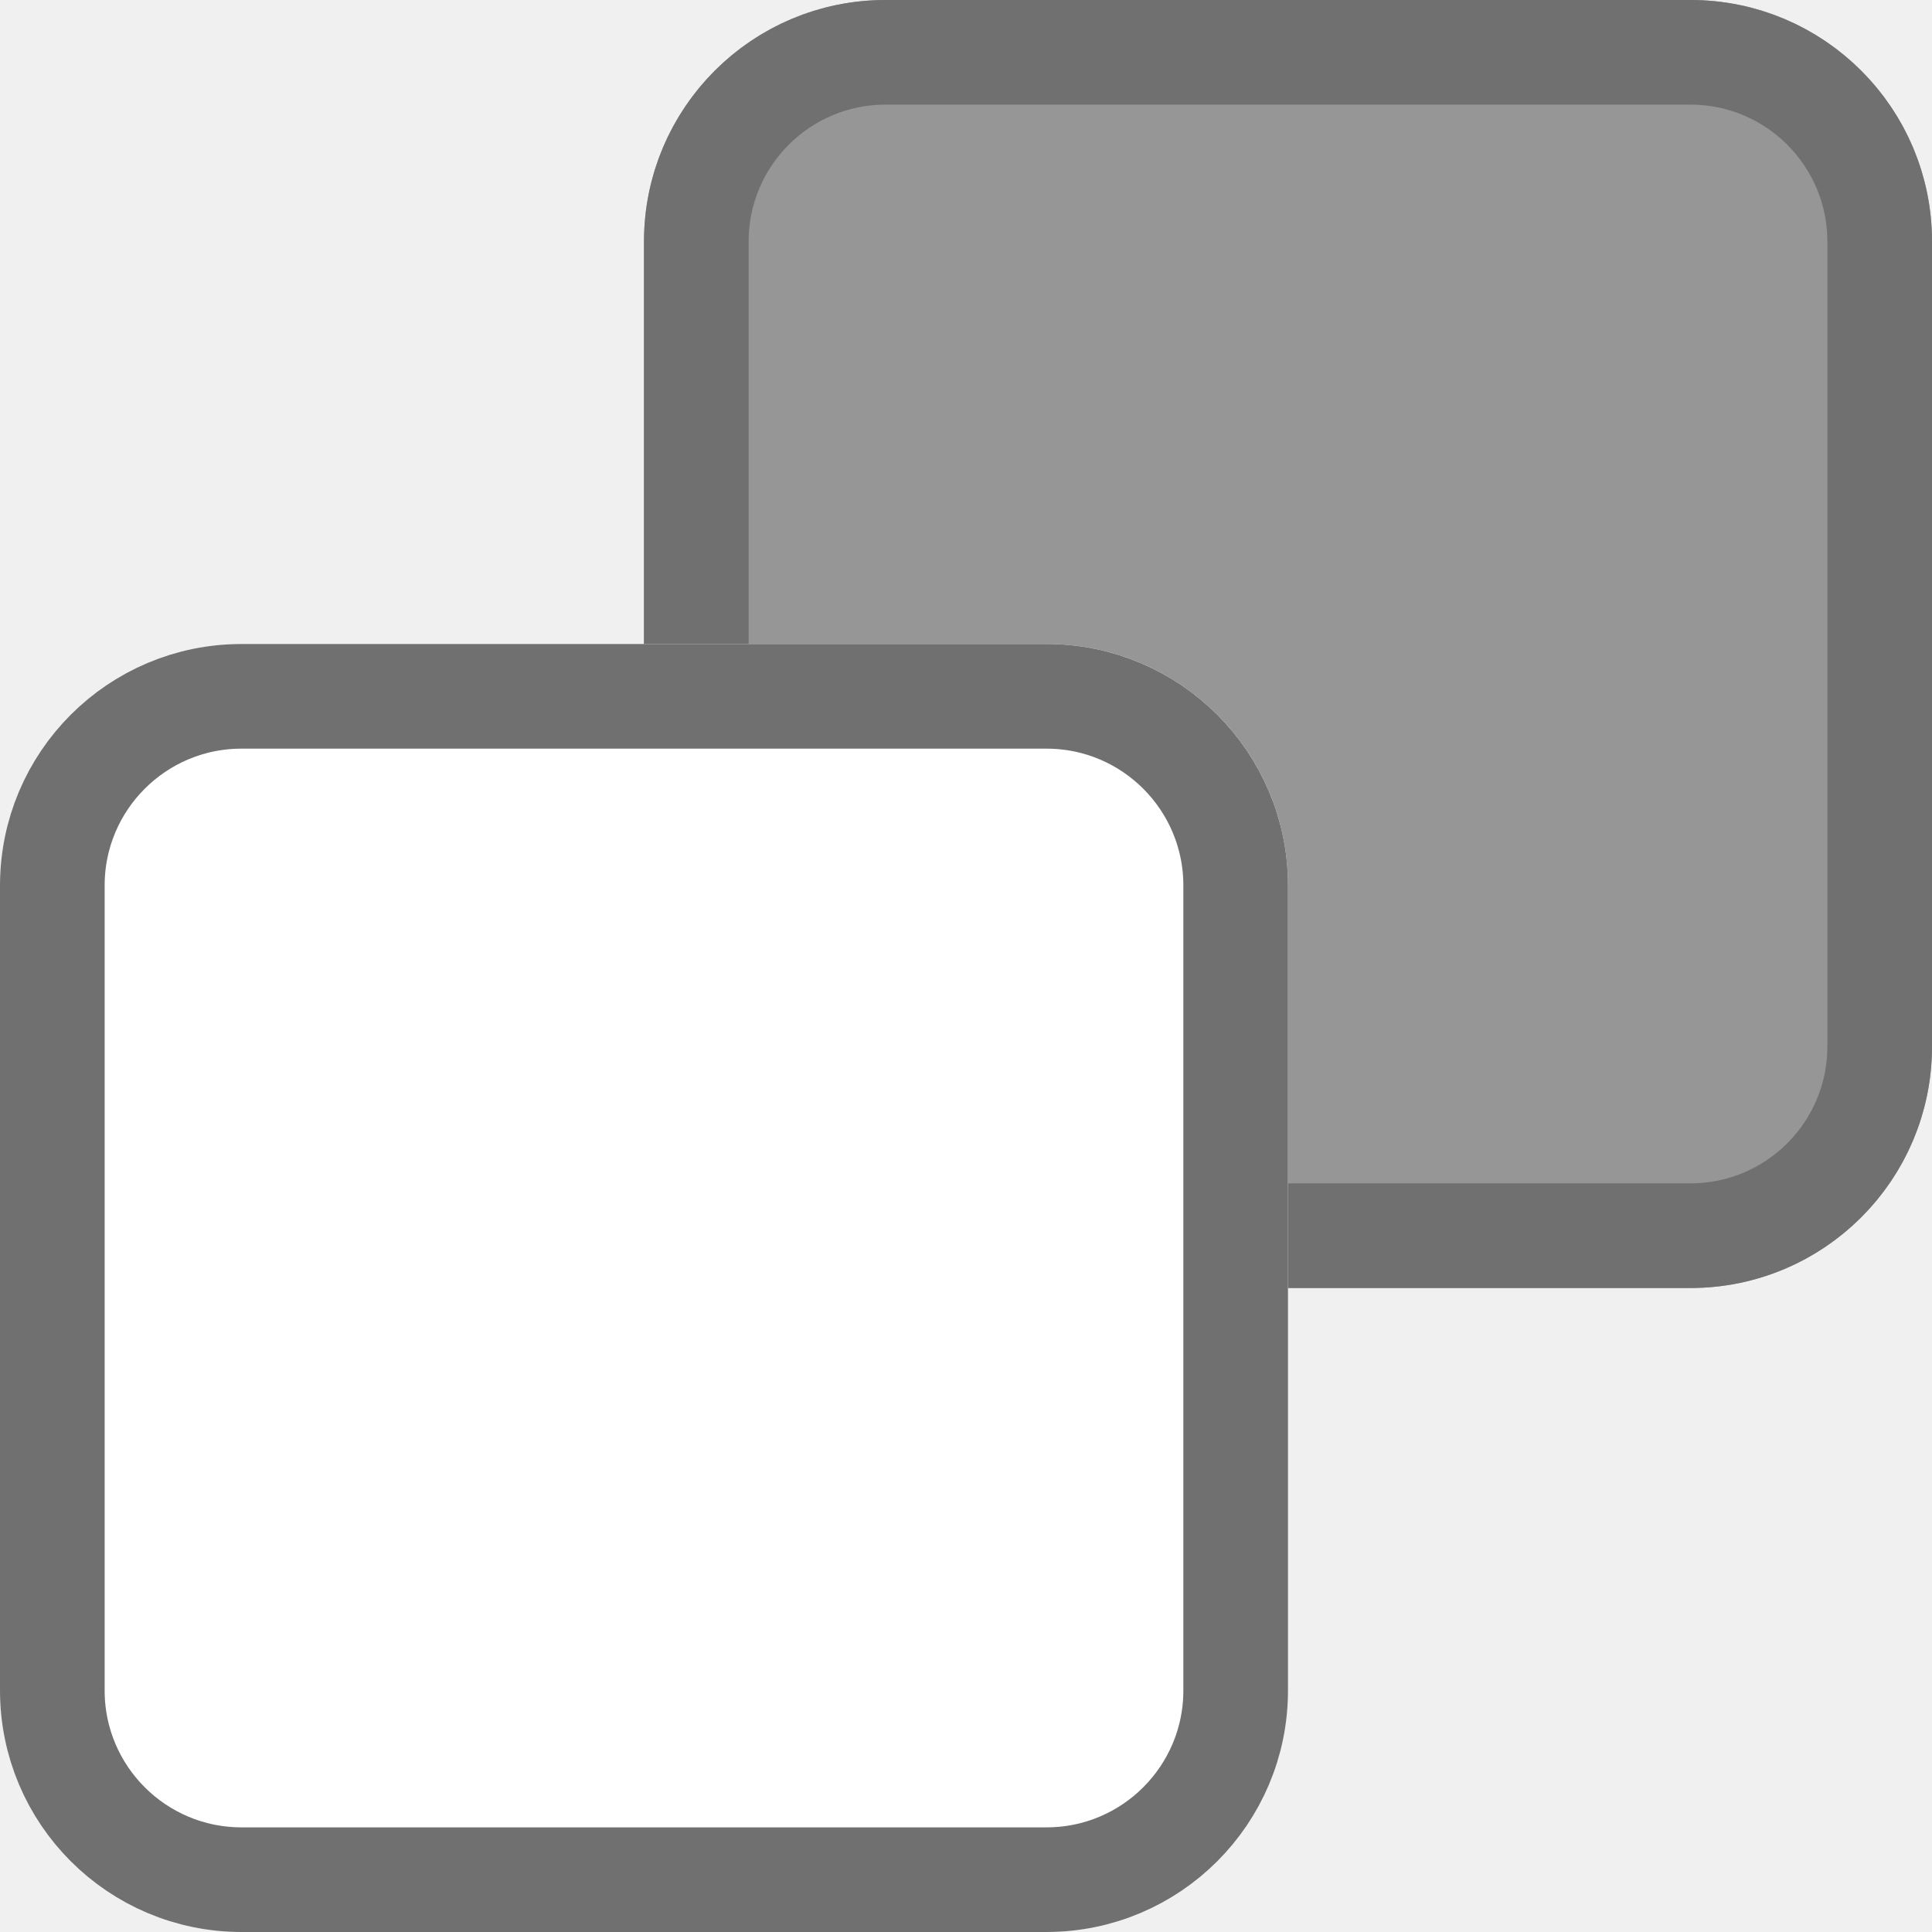
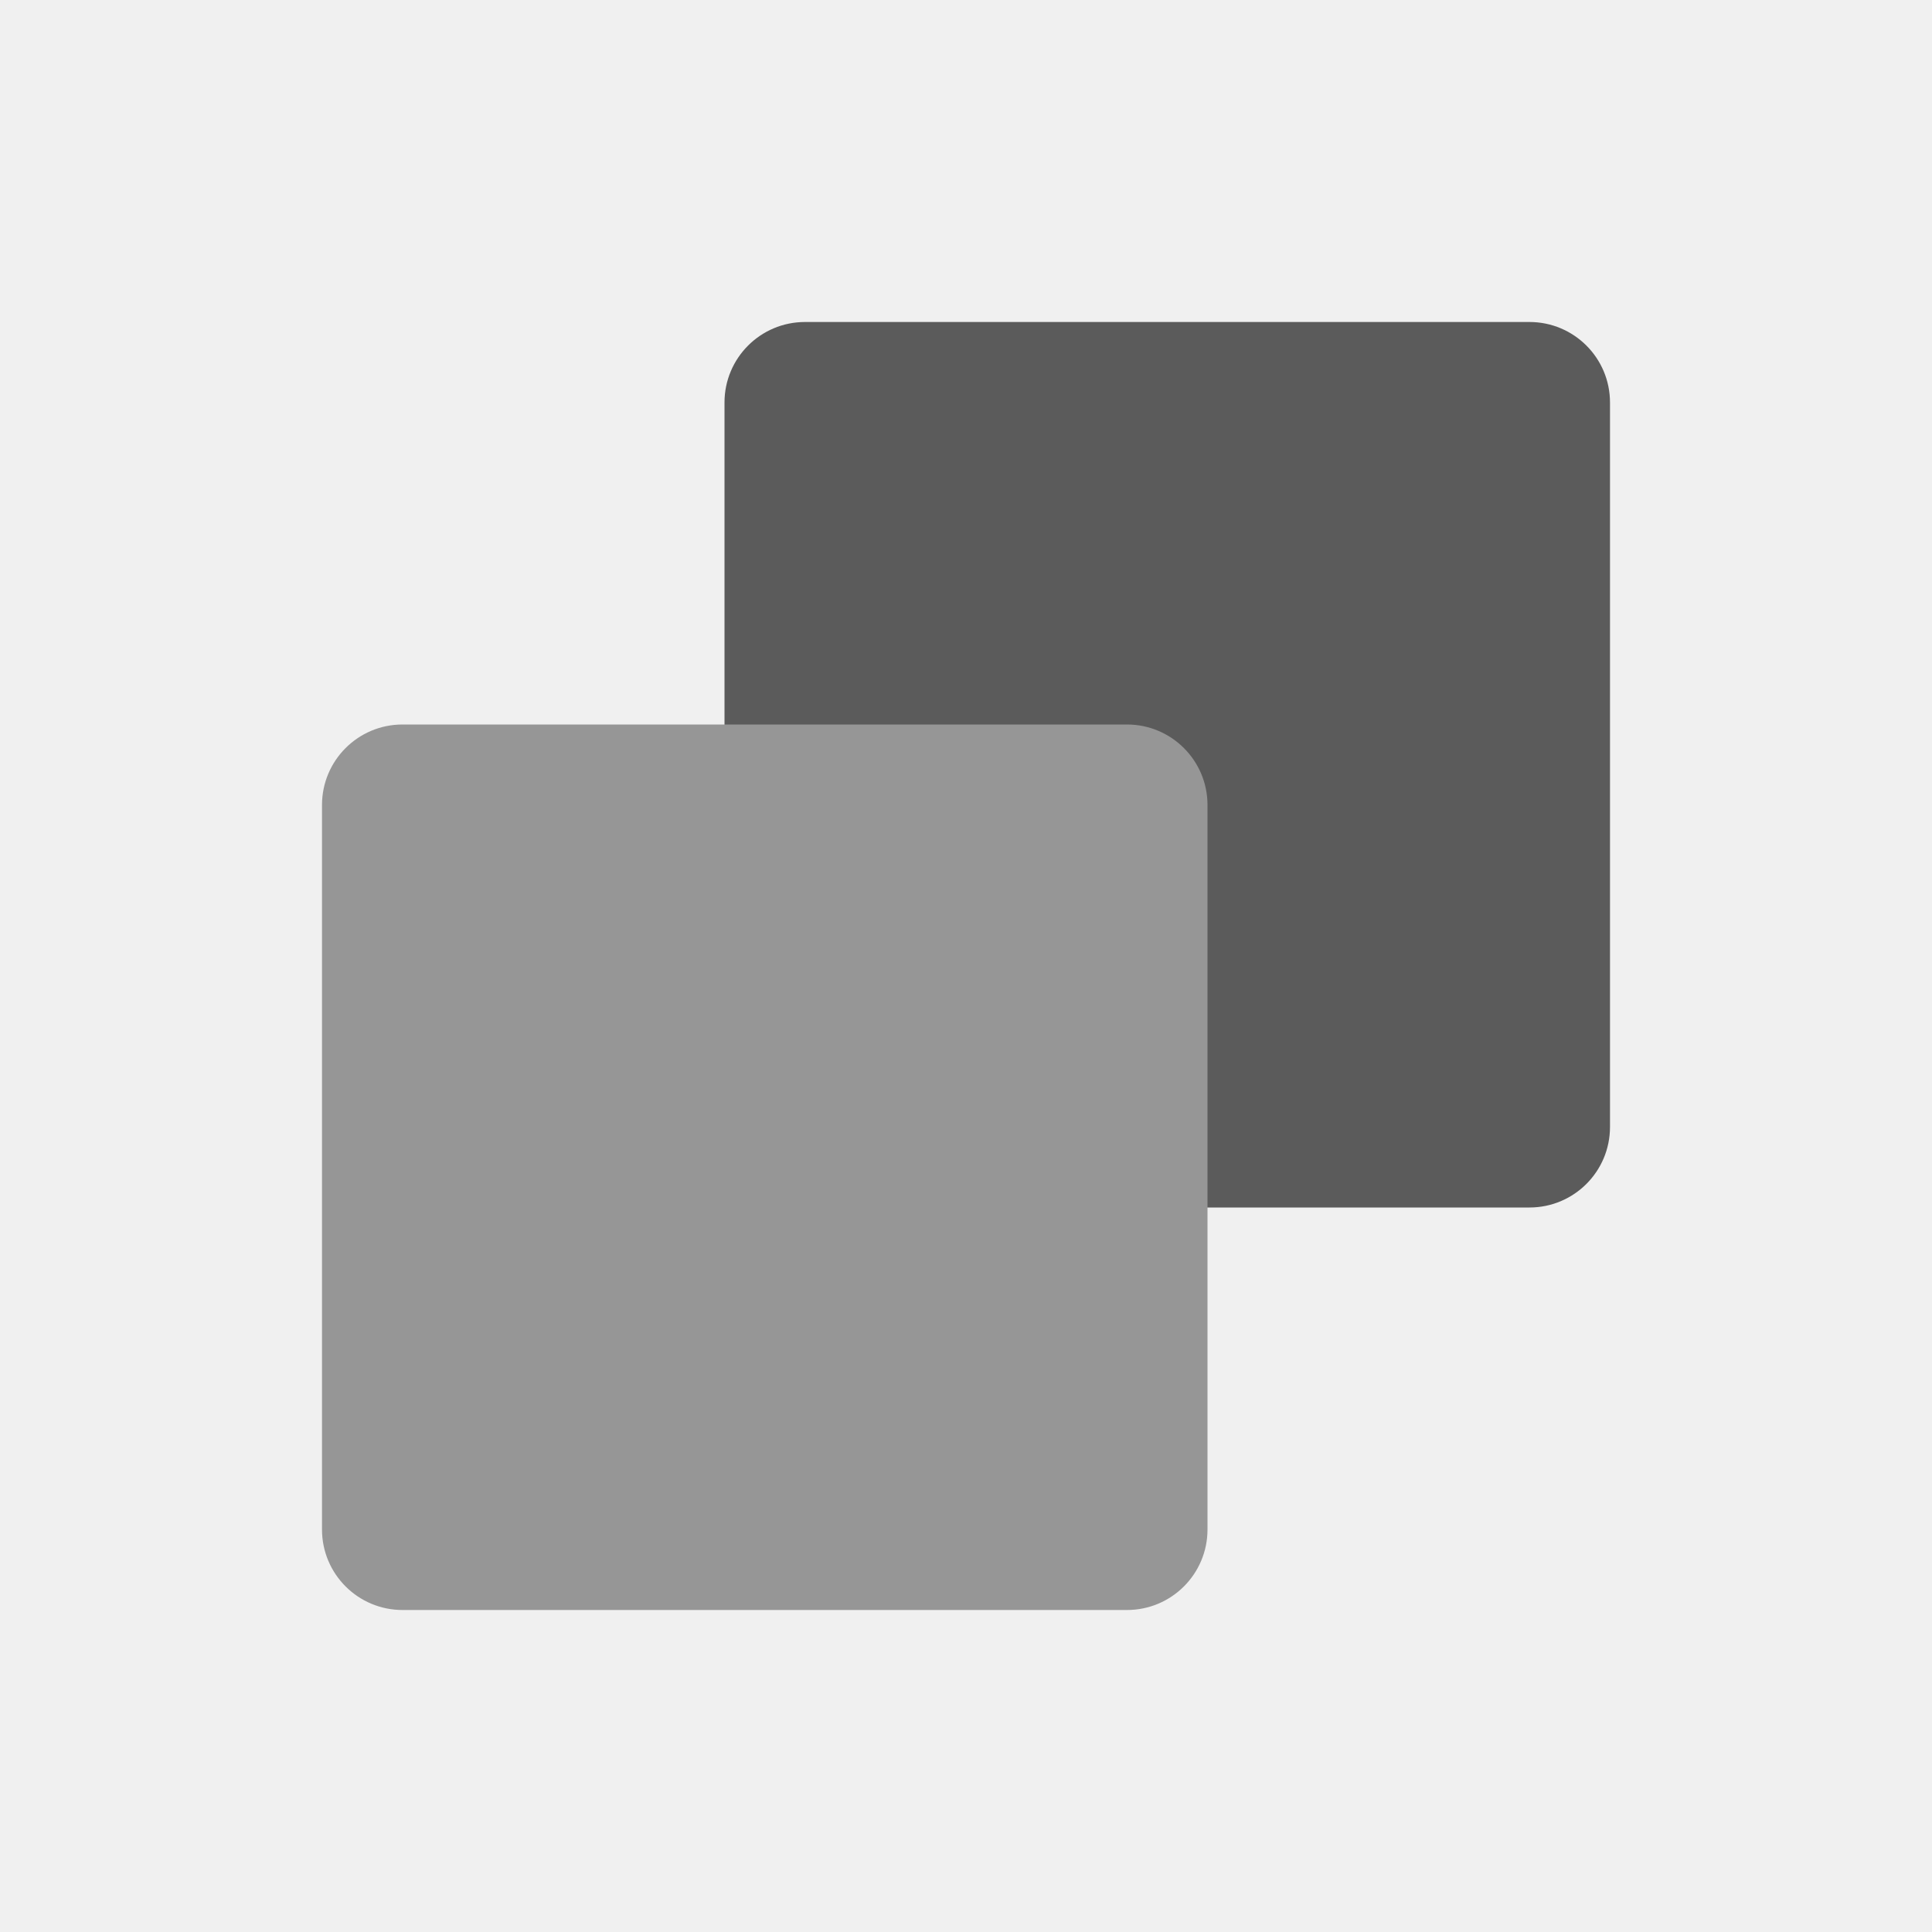
<svg xmlns="http://www.w3.org/2000/svg" width="24" height="24" viewBox="0 0 24 24">
-   <g id="Group_54" data-name="Group 54" transform="translate(-12 -12)">
-     <g id="Group_20" data-name="Group 20" transform="translate(1.714 1.5)">
-       <g id="Rectangle_27" data-name="Rectangle 27" transform="translate(18.286 10.5)" fill="#969696" stroke="#707070" stroke-width="1.3">
-         <rect width="16" height="16" rx="3" stroke="none" />
-         <rect x="0.65" y="0.65" width="14.7" height="14.7" rx="2.35" fill="none" />
+   <defs>
+     <clipPath id="clip-icon-subtract">
+       <rect width="24" height="24" />
+     </clipPath>
+   </defs>
+   <g id="icon-subtract" clip-path="url(#clip-icon-subtract)">
+     <g id="Group_34" data-name="Group 34" transform="translate(-8 -7.888)">
+       <g id="Group_20" data-name="Group 20" transform="translate(17.333 11.888)">
+         <rect id="Rectangle_27" data-name="Rectangle 27" width="11" height="11" rx="1" transform="translate(-0.333)" fill="#5b5b5b" />
      </g>
-     </g>
-     <g id="Group_21" data-name="Group 21" transform="translate(-6.286 9.5)">
-       <g id="Rectangle_27-2" data-name="Rectangle 27" transform="translate(18.286 10.5)" fill="#fff" stroke="#707070" stroke-width="1.3">
-         <rect width="16" height="16" rx="3" stroke="none" />
-         <rect x="0.65" y="0.65" width="14.7" height="14.7" rx="2.35" fill="none" />
+       <g id="Group_21" data-name="Group 21" transform="translate(12 17.221)">
+         <rect id="Rectangle_27-2" data-name="Rectangle 27" width="11" height="11" rx="1" transform="translate(0 -0.333)" fill="#969696" />
      </g>
    </g>
  </g>
</svg>
